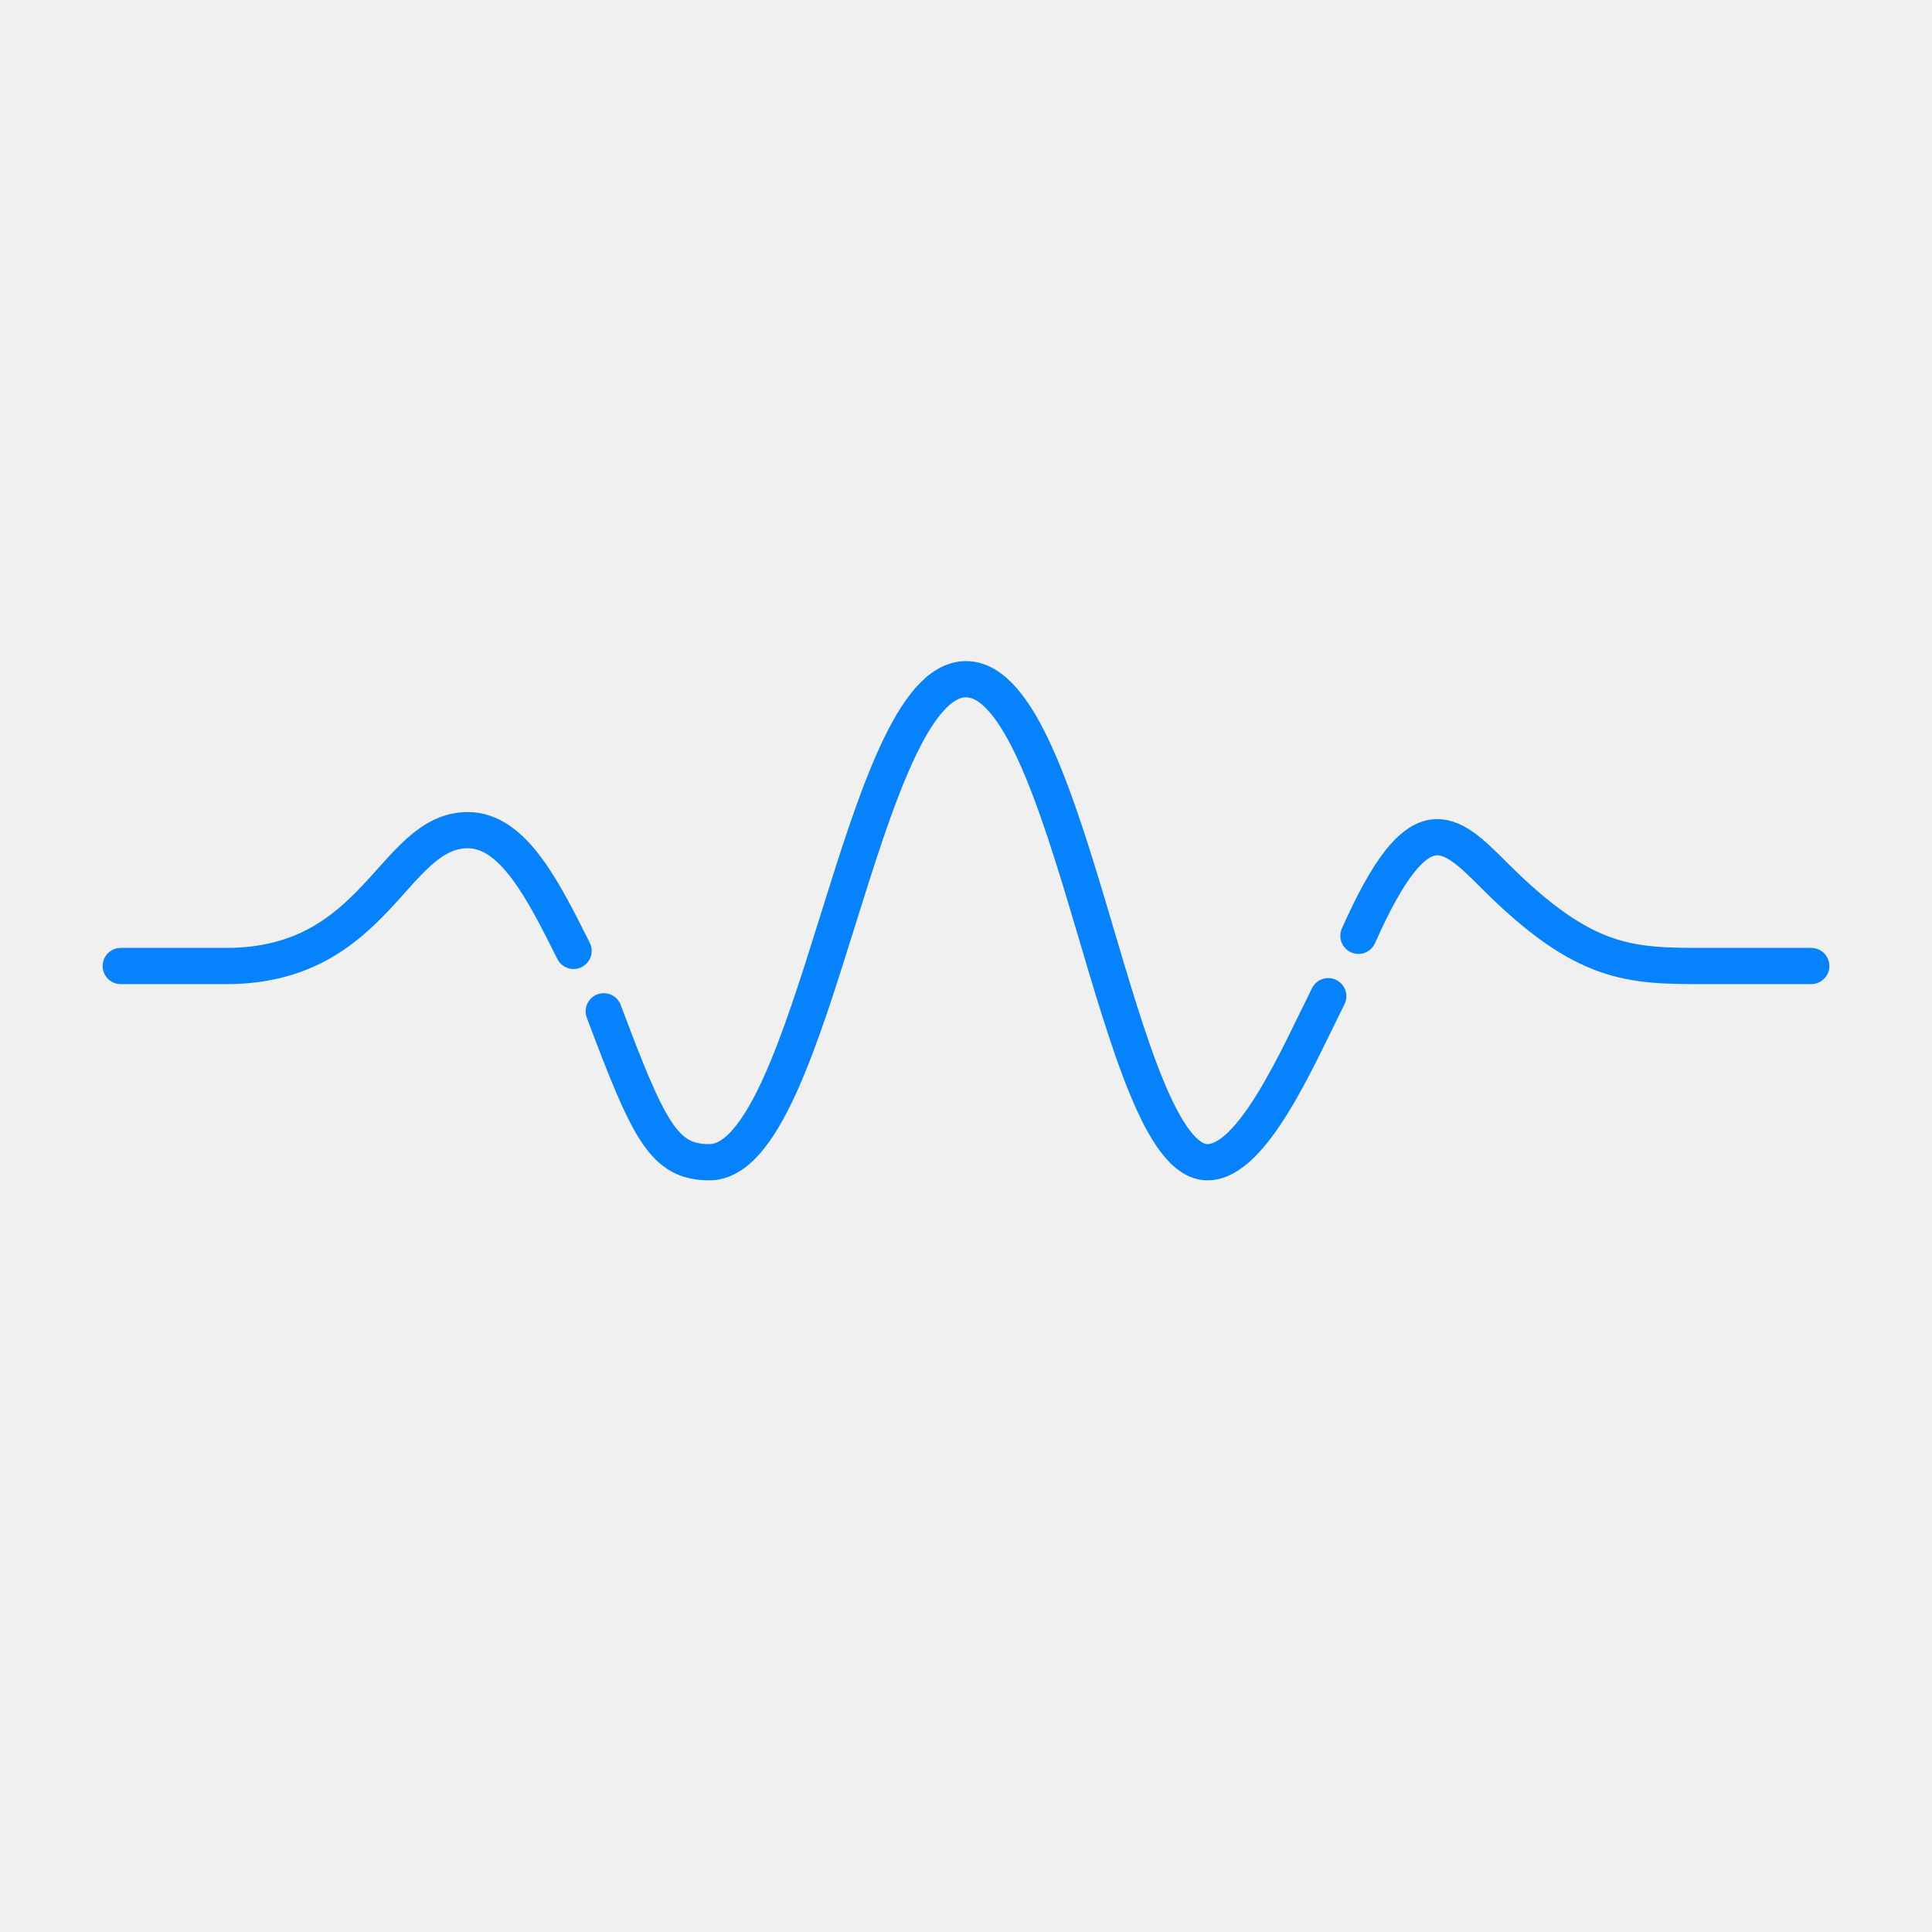
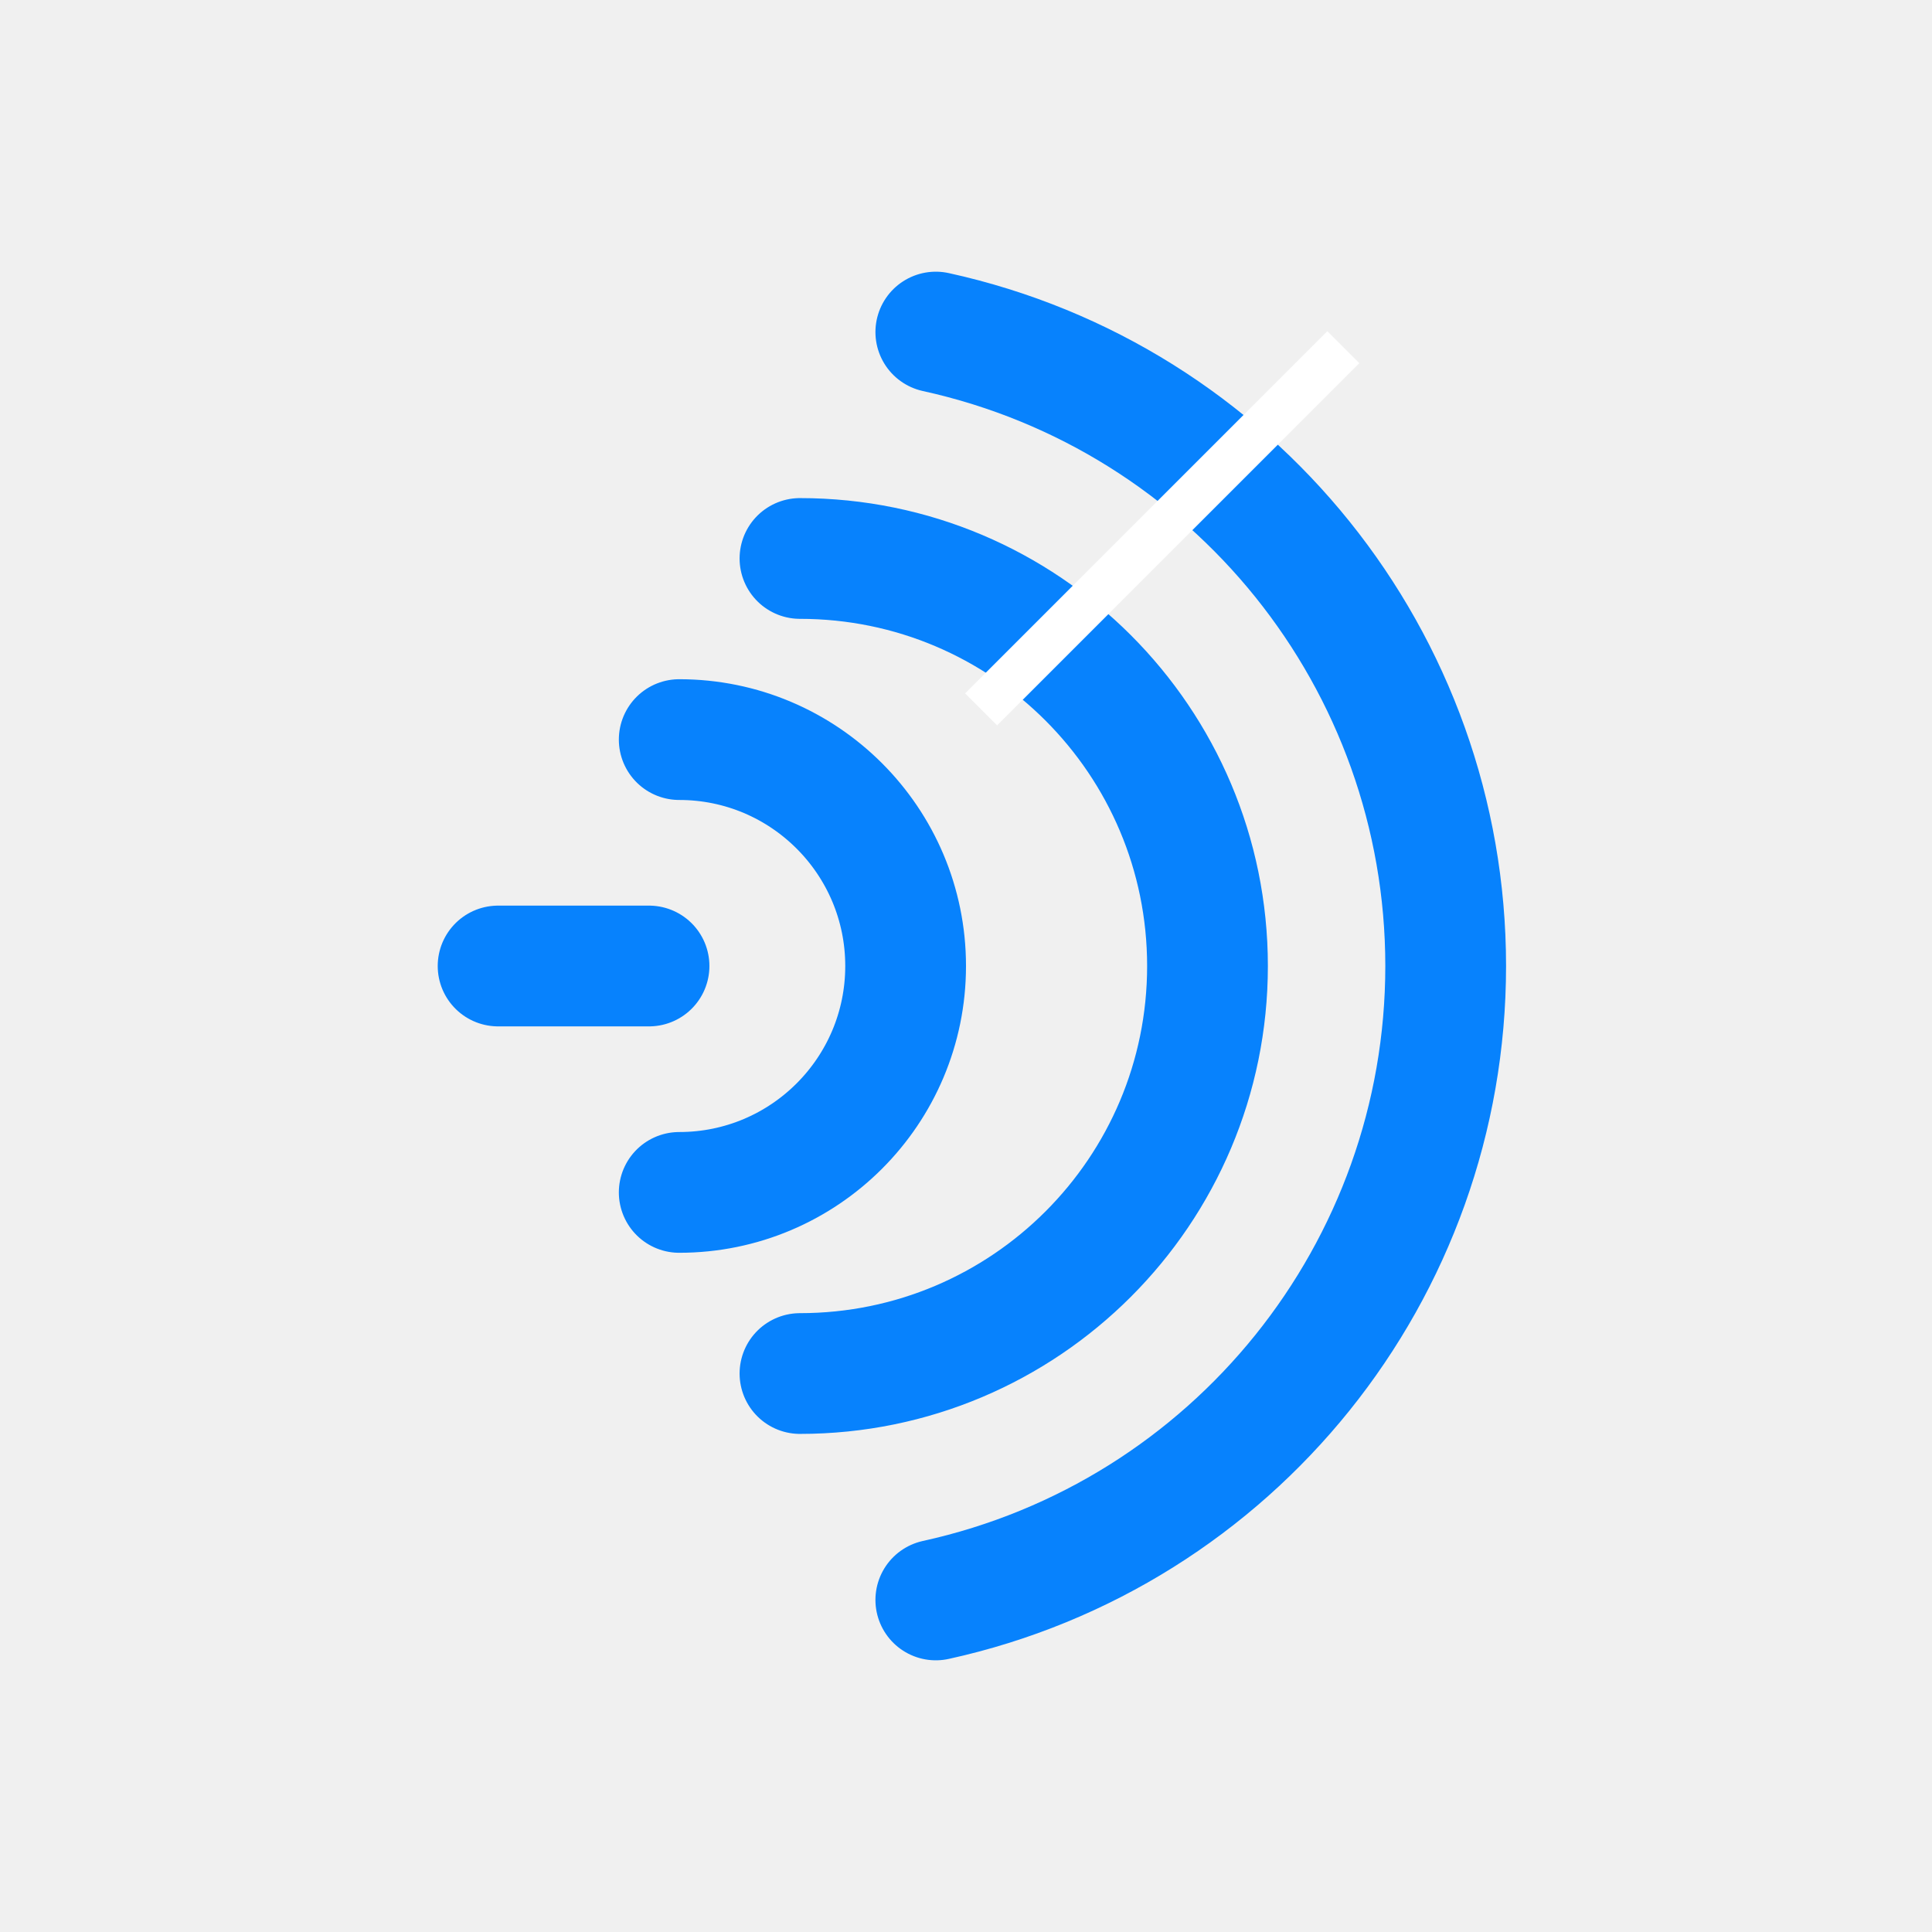
<svg xmlns="http://www.w3.org/2000/svg" viewBox="0 0 128 128">
-   <path d="M8 64H15C25 64 26 55 31 55C34 55 36 59 38 63M40 67C43 75 44 77 47 77C54 77 57 45 64 45C71 45 74 77 80 77C83 77 86 70 88 66M90 62C94 53 96 55 99 58C105 64 108 64 113 64H120" fill="none" stroke="#0782fd" stroke-width="2.4" stroke-linecap="round" />
+   <g fill="none" stroke="#0782fd" stroke-width="8" stroke-linecap="round">
+     <path d="M33 64h10M45 49a15 15 0 0 1 0 30M53 37a27 27 0 0 1 0 54M62 22a43 43 0 0 1 0 84" />
+   </g>
+   <path d="m65 47 24-24" stroke="white" stroke-width="3" />
</svg>
